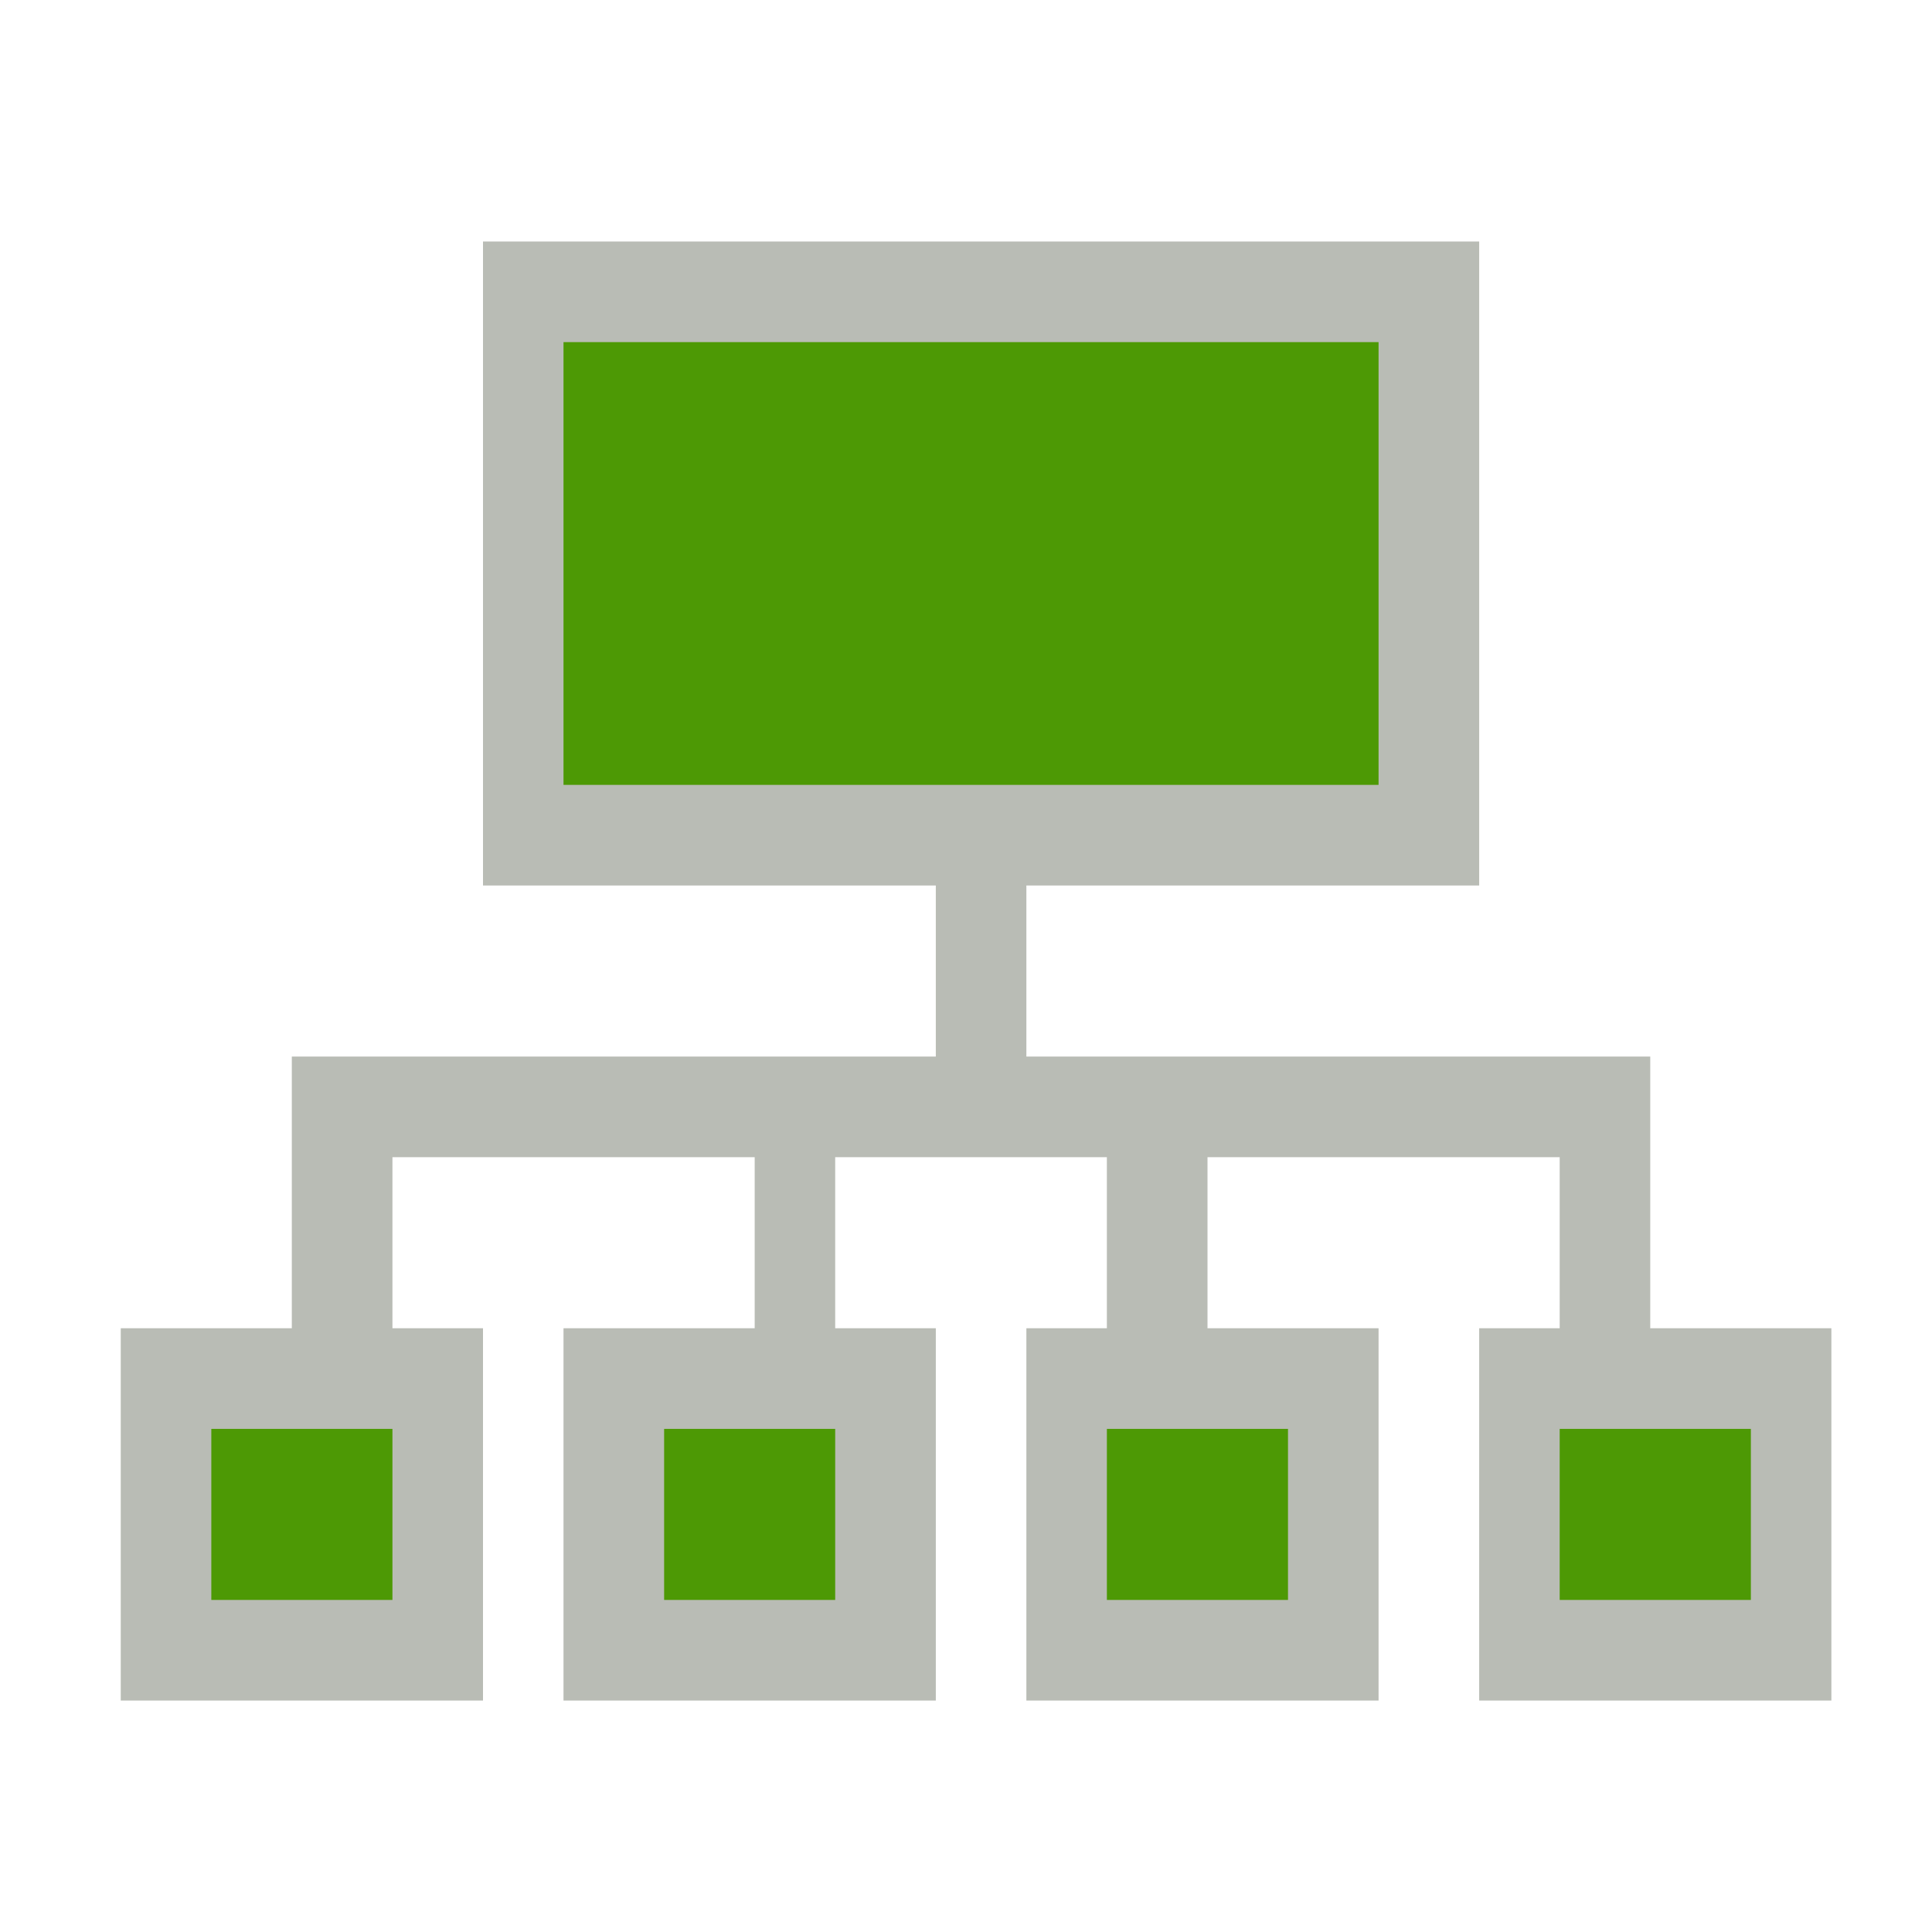
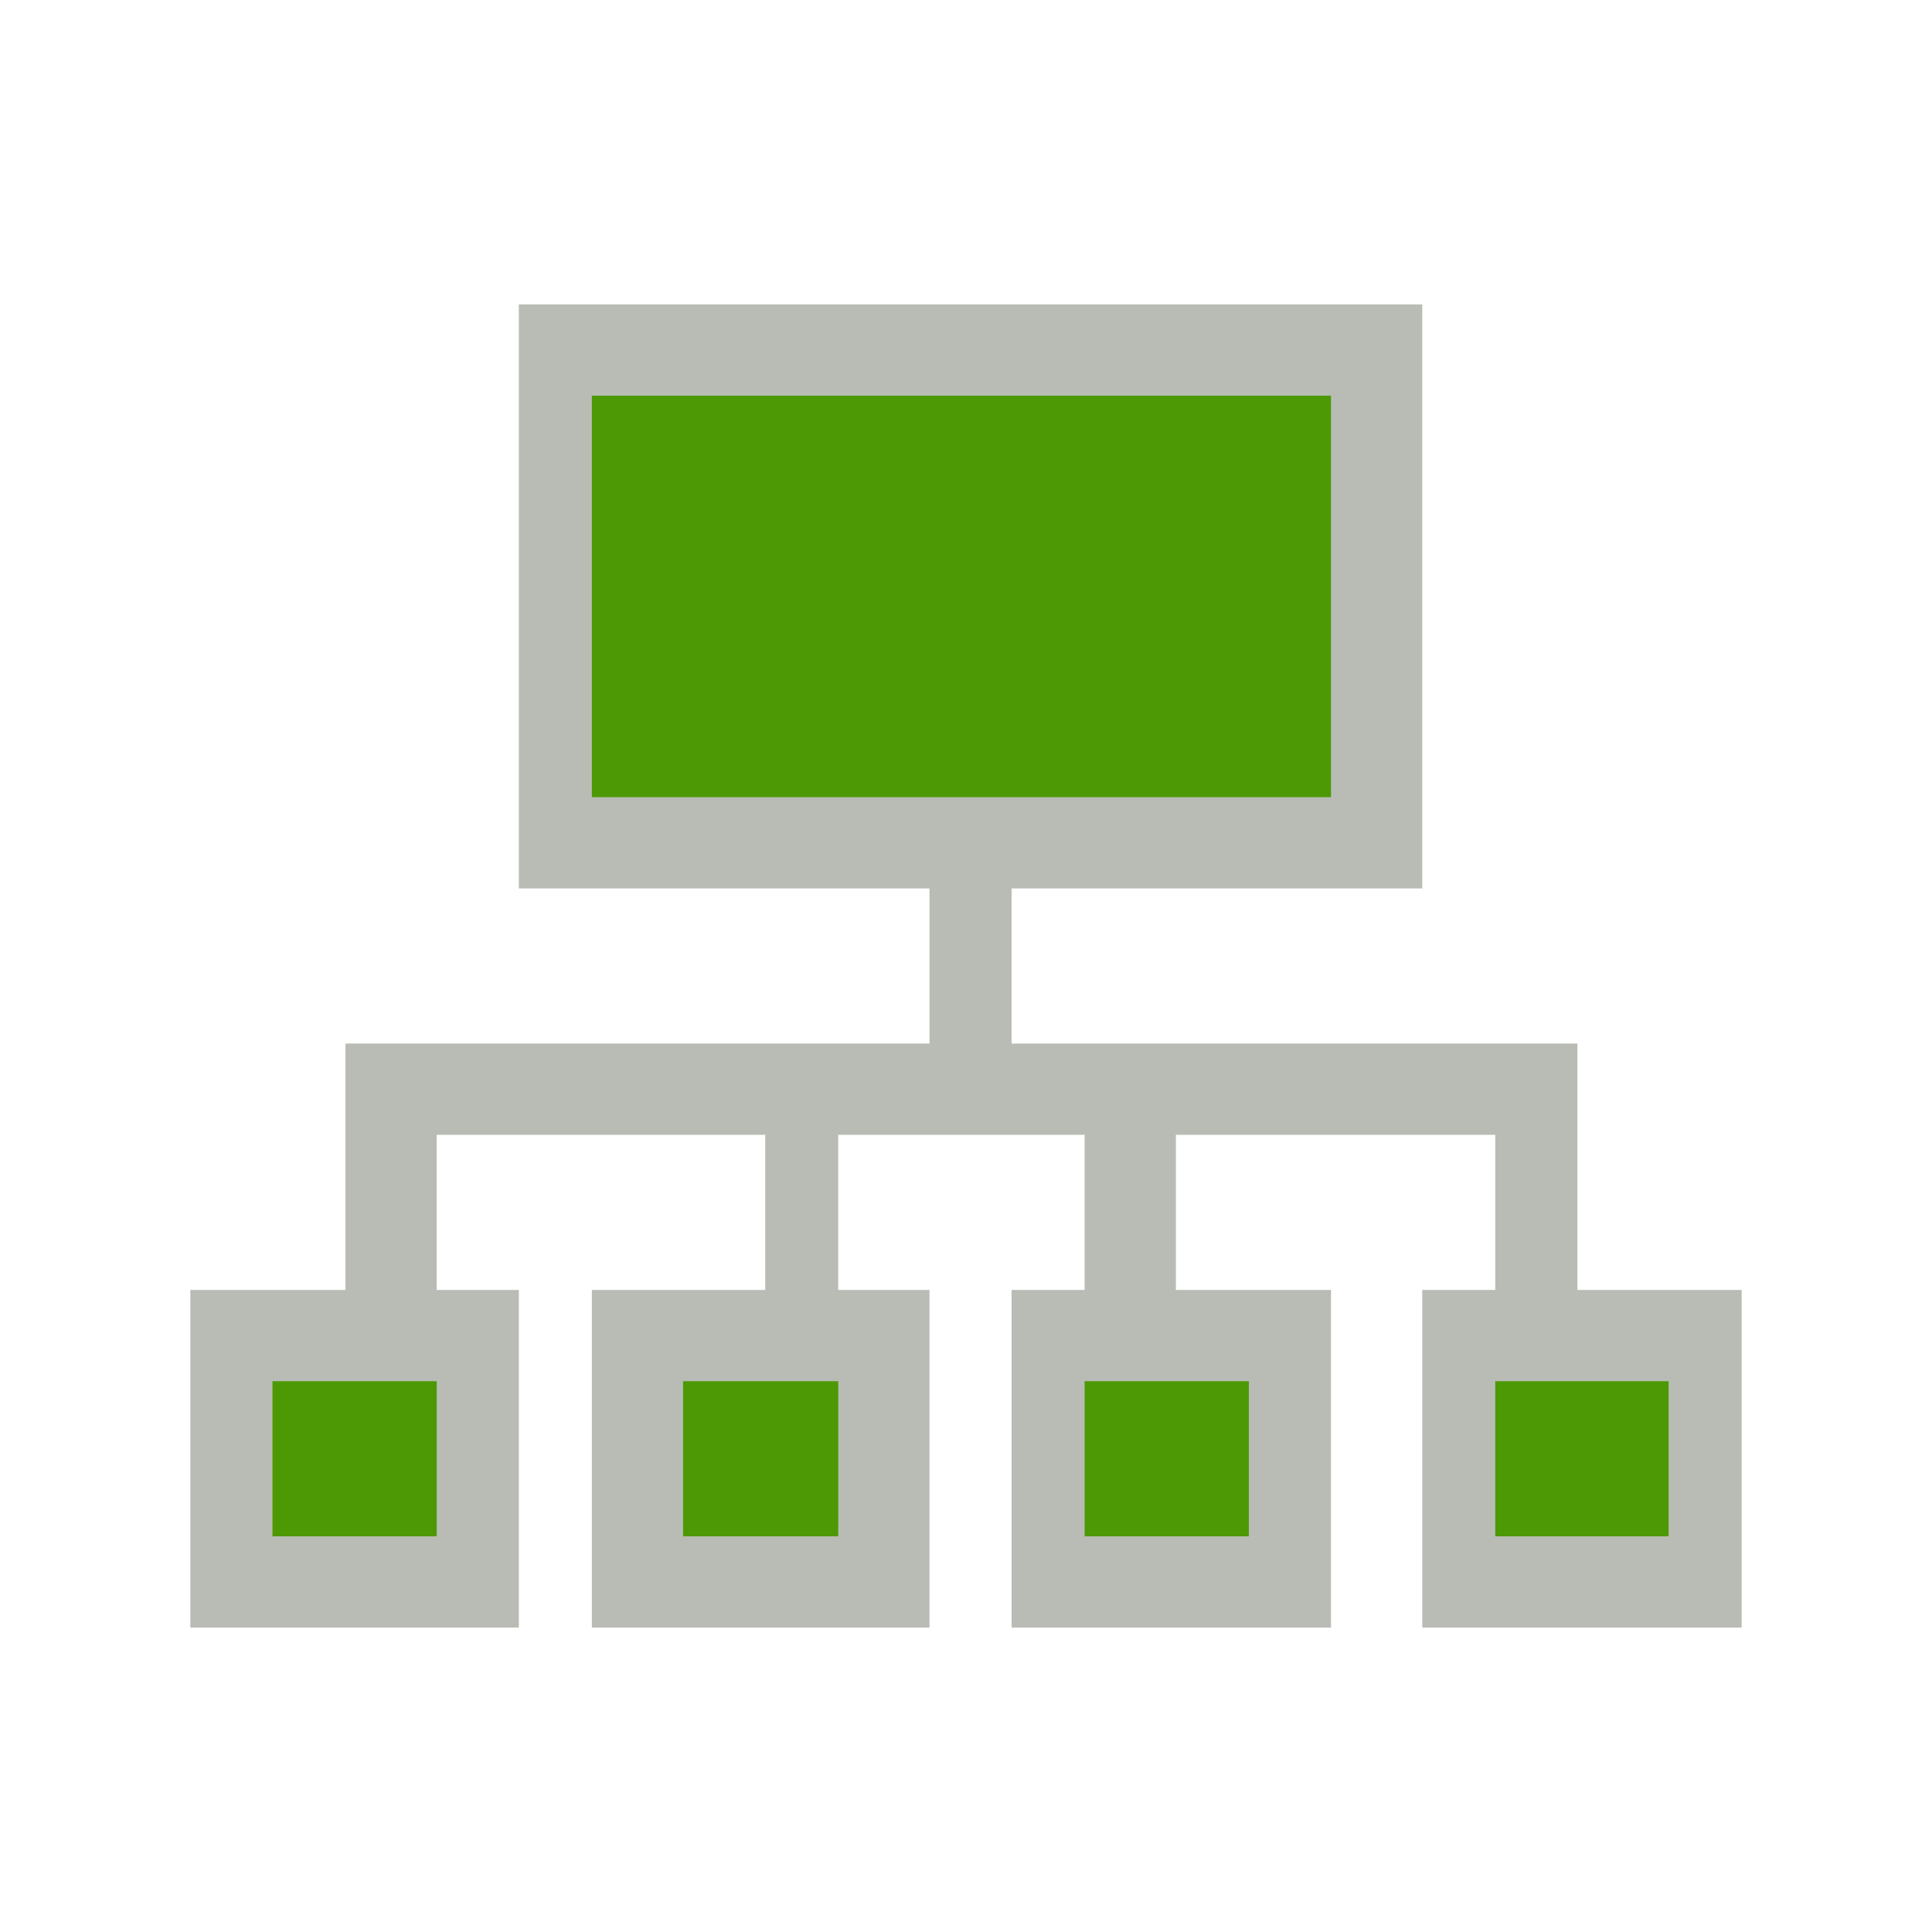
- <svg xmlns="http://www.w3.org/2000/svg" viewBox="0 0 192 192" height="192" width="192" id="svg2" version="1.1">
-   <defs id="defs6" />
-   <g id="g3695">
-     <path id="path3686" d="M 12,150.5 V 132 H 20.5 29 V 118.5 105 H 61 93 V 96.5 88 H 70.5 48 V 56 24 H 97.5 147 V 56 88 H 124.5 102 v 8.5 8.5 h 31 31 v 13.5 13.5 h 9 9 V 150.5 169 H 164.5 147 V 150.5 132 h 4 4 V 123.5 115 H 137.5 120 v 8.5 8.5 h 8.5 8.5 V 150.5 169 H 119.5 102 V 150.5 132 h 4 4 V 123.5 115 H 96.5 83 v 8.5 8.5 h 5 5 V 150.5 169 H 74.5 56 V 150.5 132 H 65.5 75 V 123.5 115 H 57 39 v 8.5 8.5 H 43.5 48 V 150.5 169 H 30 12 Z" style="fill:#b9bcb5" />
-     <path id="path3684" d="M 21,150.5 V 142 h 9 9 v 8.5 8.5 h -9 -9 z m 45,0 V 142 h 8.5 8.5 v 8.5 8.5 H 74.5 66 Z m 44,0 V 142 h 9 9 v 8.5 8.5 h -9 -9 z m 45,0 V 142 h 9.5 9.5 v 8.5 8.5 H 164.5 155 Z M 56,56 V 34 H 96.5 137 V 56 78 H 96.5 56 Z" style="fill:#4d9905" />
+ <svg xmlns="http://www.w3.org/2000/svg" width="128" height="128" viewBox="0 0 33.867 33.867" version="1.1" id="svg1">
+   <defs id="defs1" />
+   <g id="layer1" transform="translate(-32.27917,-138.6417)">
+     <circle cx="49.213" cy="155.575" r="15.744" id="circle2892" style="display:none;opacity:0.2;fill:none;fill-opacity:1;stroke:currentColor;stroke-width:0.262;stroke-linecap:butt;stroke-linejoin:miter;stroke-miterlimit:4;stroke-dasharray:none;stroke-dashoffset:0;stroke-opacity:1;marker:none;marker-start:none;marker-mid:none;marker-end:none;paint-order:normal;enable-background:new" />
+     <rect ry="2.097" rx="2.097" y="141.948" x="35.585" height="27.255" width="27.255" id="rect2896" style="display:none;opacity:0.2;fill:none;fill-opacity:1;stroke:currentColor;stroke-width:0.262;stroke-linecap:butt;stroke-linejoin:miter;stroke-miterlimit:4;stroke-dasharray:none;stroke-dashoffset:0;stroke-opacity:1;marker:none;marker-start:none;marker-mid:none;marker-end:none;paint-order:normal;enable-background:new" />
+     <g id="g3695" transform="matrix(0.1599631,0,0,0.1599631,33.69609,140.1386)" style="display:inline">
+       <path id="path3686" d="M 12,150.5 V 132 H 20.5 29 V 118.5 105 H 61 93 V 96.5 88 H 70.5 48 V 56 24 H 97.5 147 V 56 88 H 124.5 102 v 8.5 8.5 h 31 31 v 13.5 13.5 h 9 9 V 150.5 169 H 164.5 147 V 150.5 132 h 4 4 V 123.5 115 H 137.5 120 v 8.5 8.5 h 8.5 8.5 V 150.5 169 H 119.5 102 V 150.5 132 h 4 4 V 123.5 115 H 96.5 83 v 8.5 8.5 h 5 5 V 150.5 169 H 74.5 56 V 150.5 132 H 65.5 75 V 123.5 115 H 57 39 v 8.5 8.5 H 43.5 48 V 150.5 169 H 30 12 Z" style="fill:#b9bcb5" />
+       <path id="path3684" d="M 21,150.5 V 142 h 9 9 v 8.5 8.5 h -9 -9 z m 45,0 V 142 h 8.5 8.5 v 8.5 8.5 H 74.5 66 Z m 44,0 V 142 h 9 9 v 8.5 8.5 h -9 -9 z m 45,0 V 142 h 9.5 9.5 v 8.5 8.5 H 164.5 155 Z M 56,56 V 34 H 96.5 137 V 56 78 H 96.5 56 Z" style="fill:#4d9905" />
+     </g>
  </g>
</svg>
